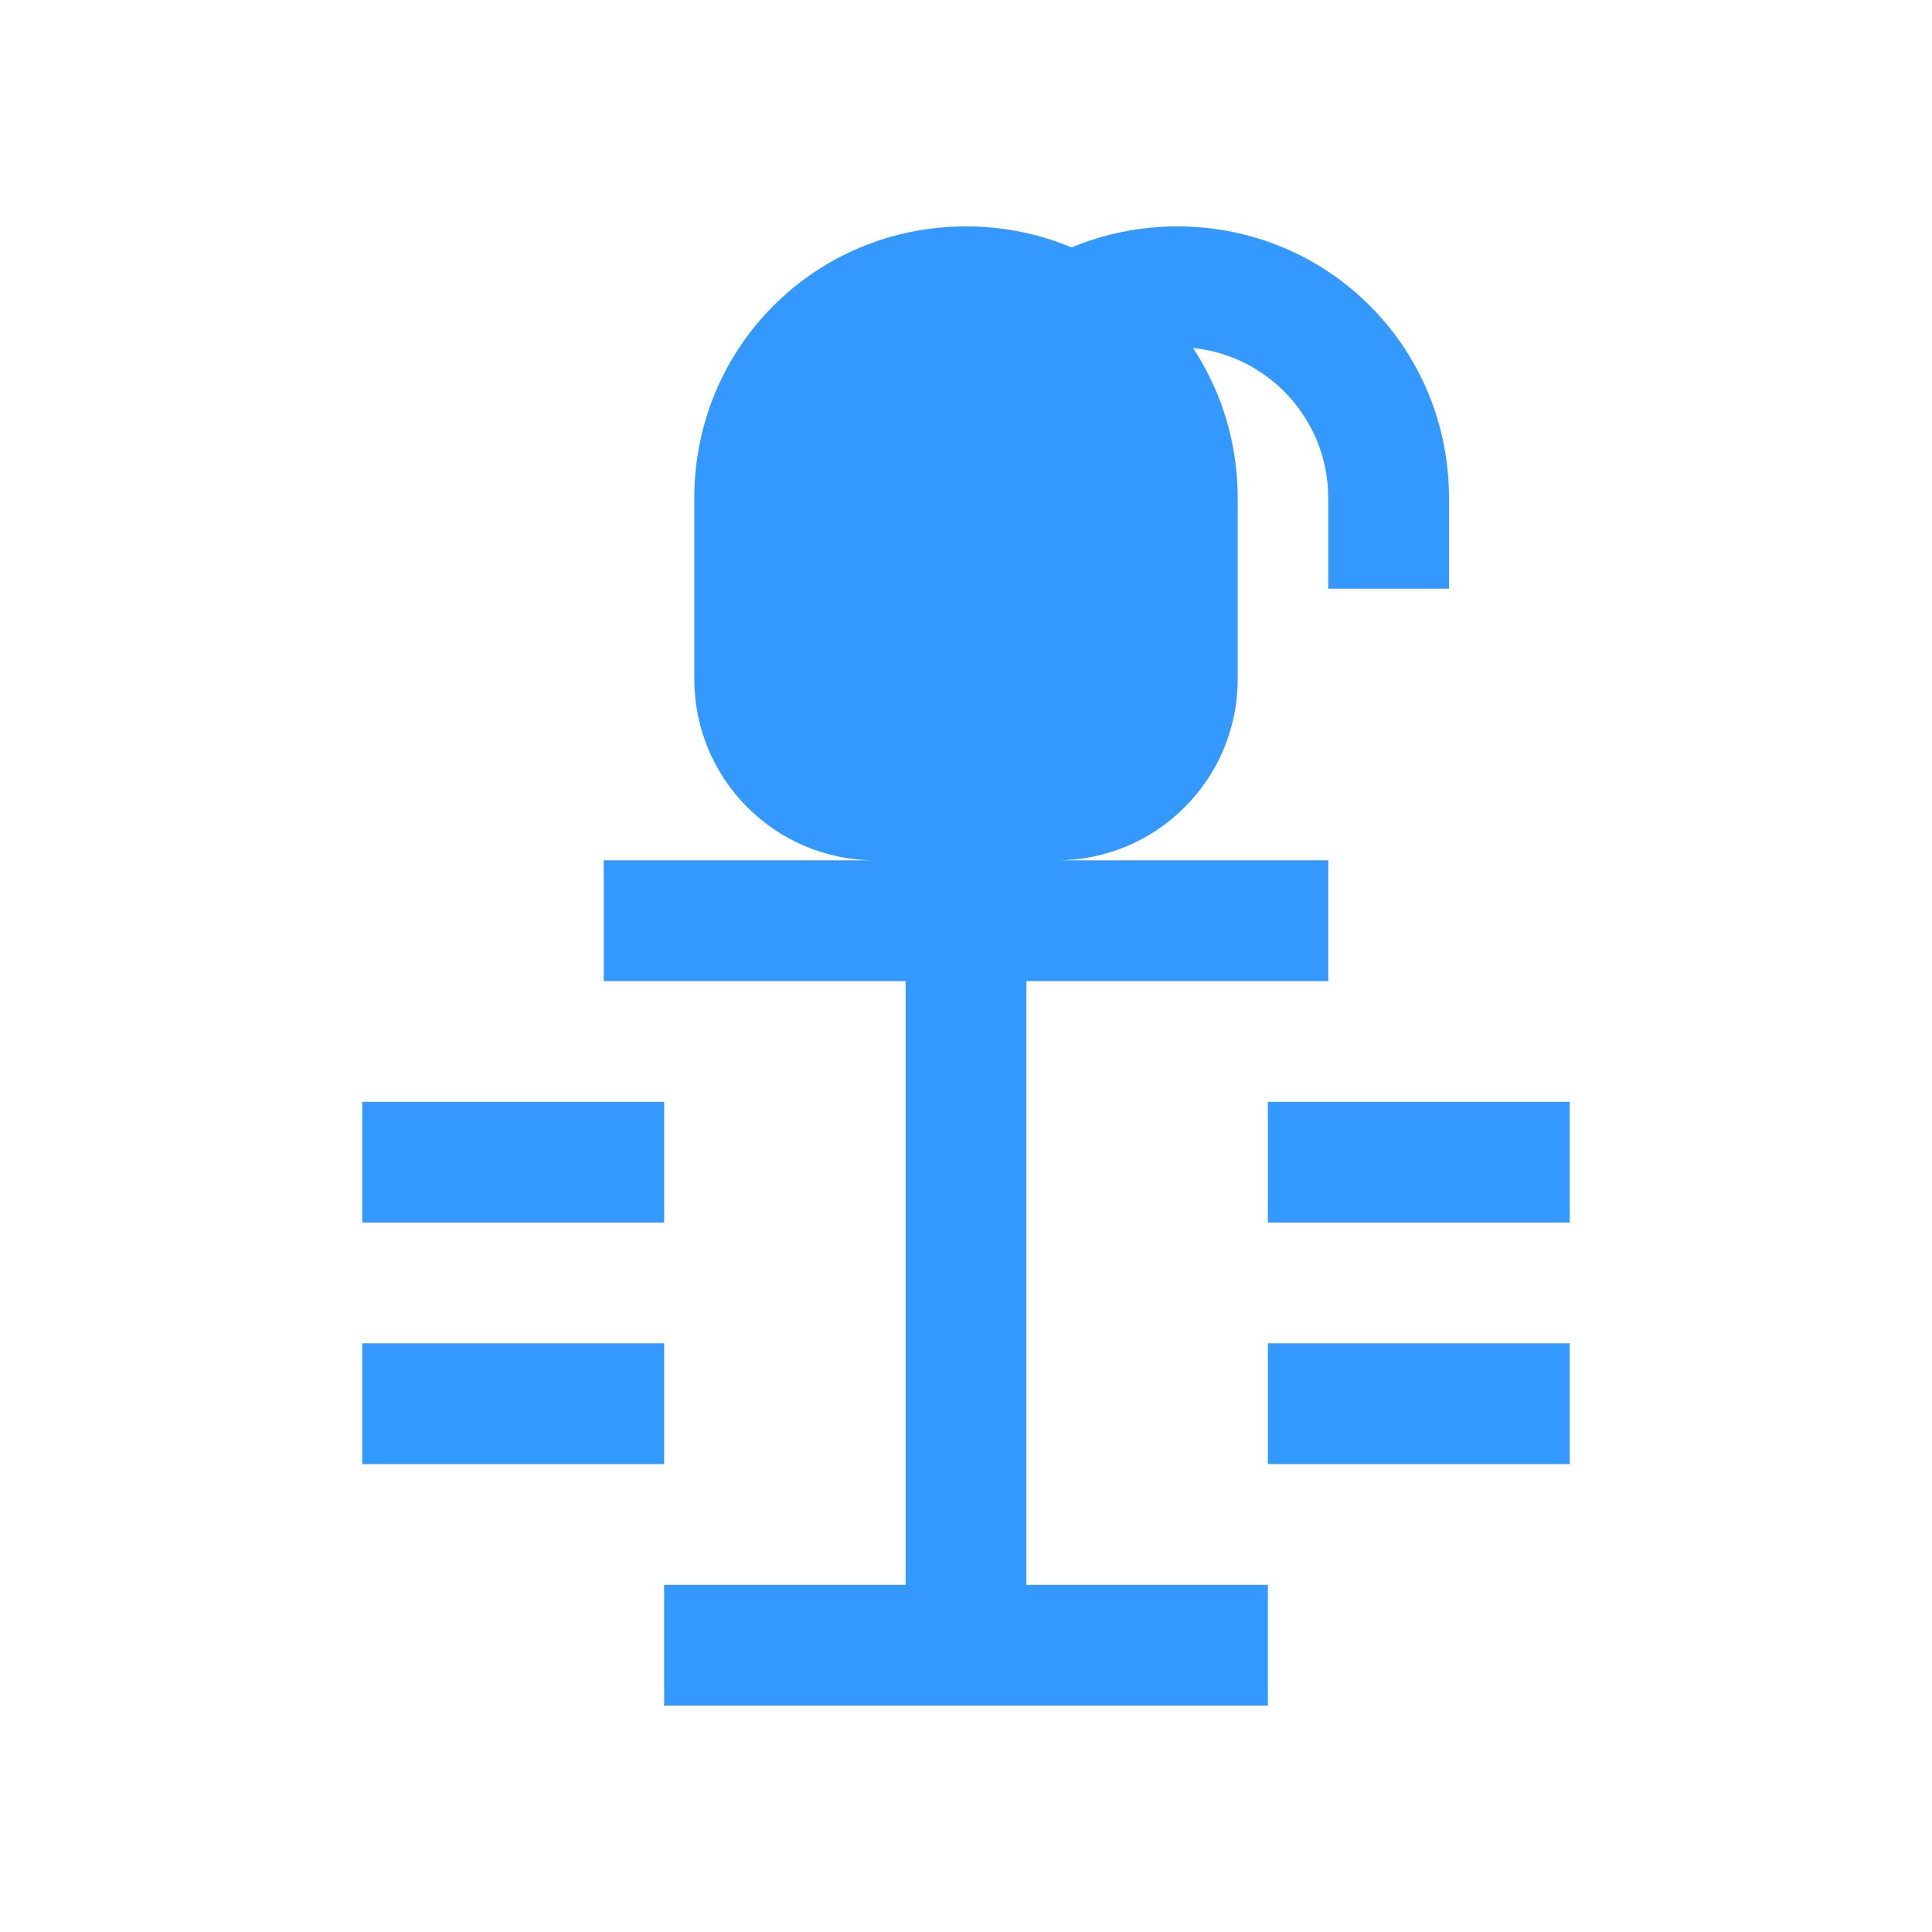
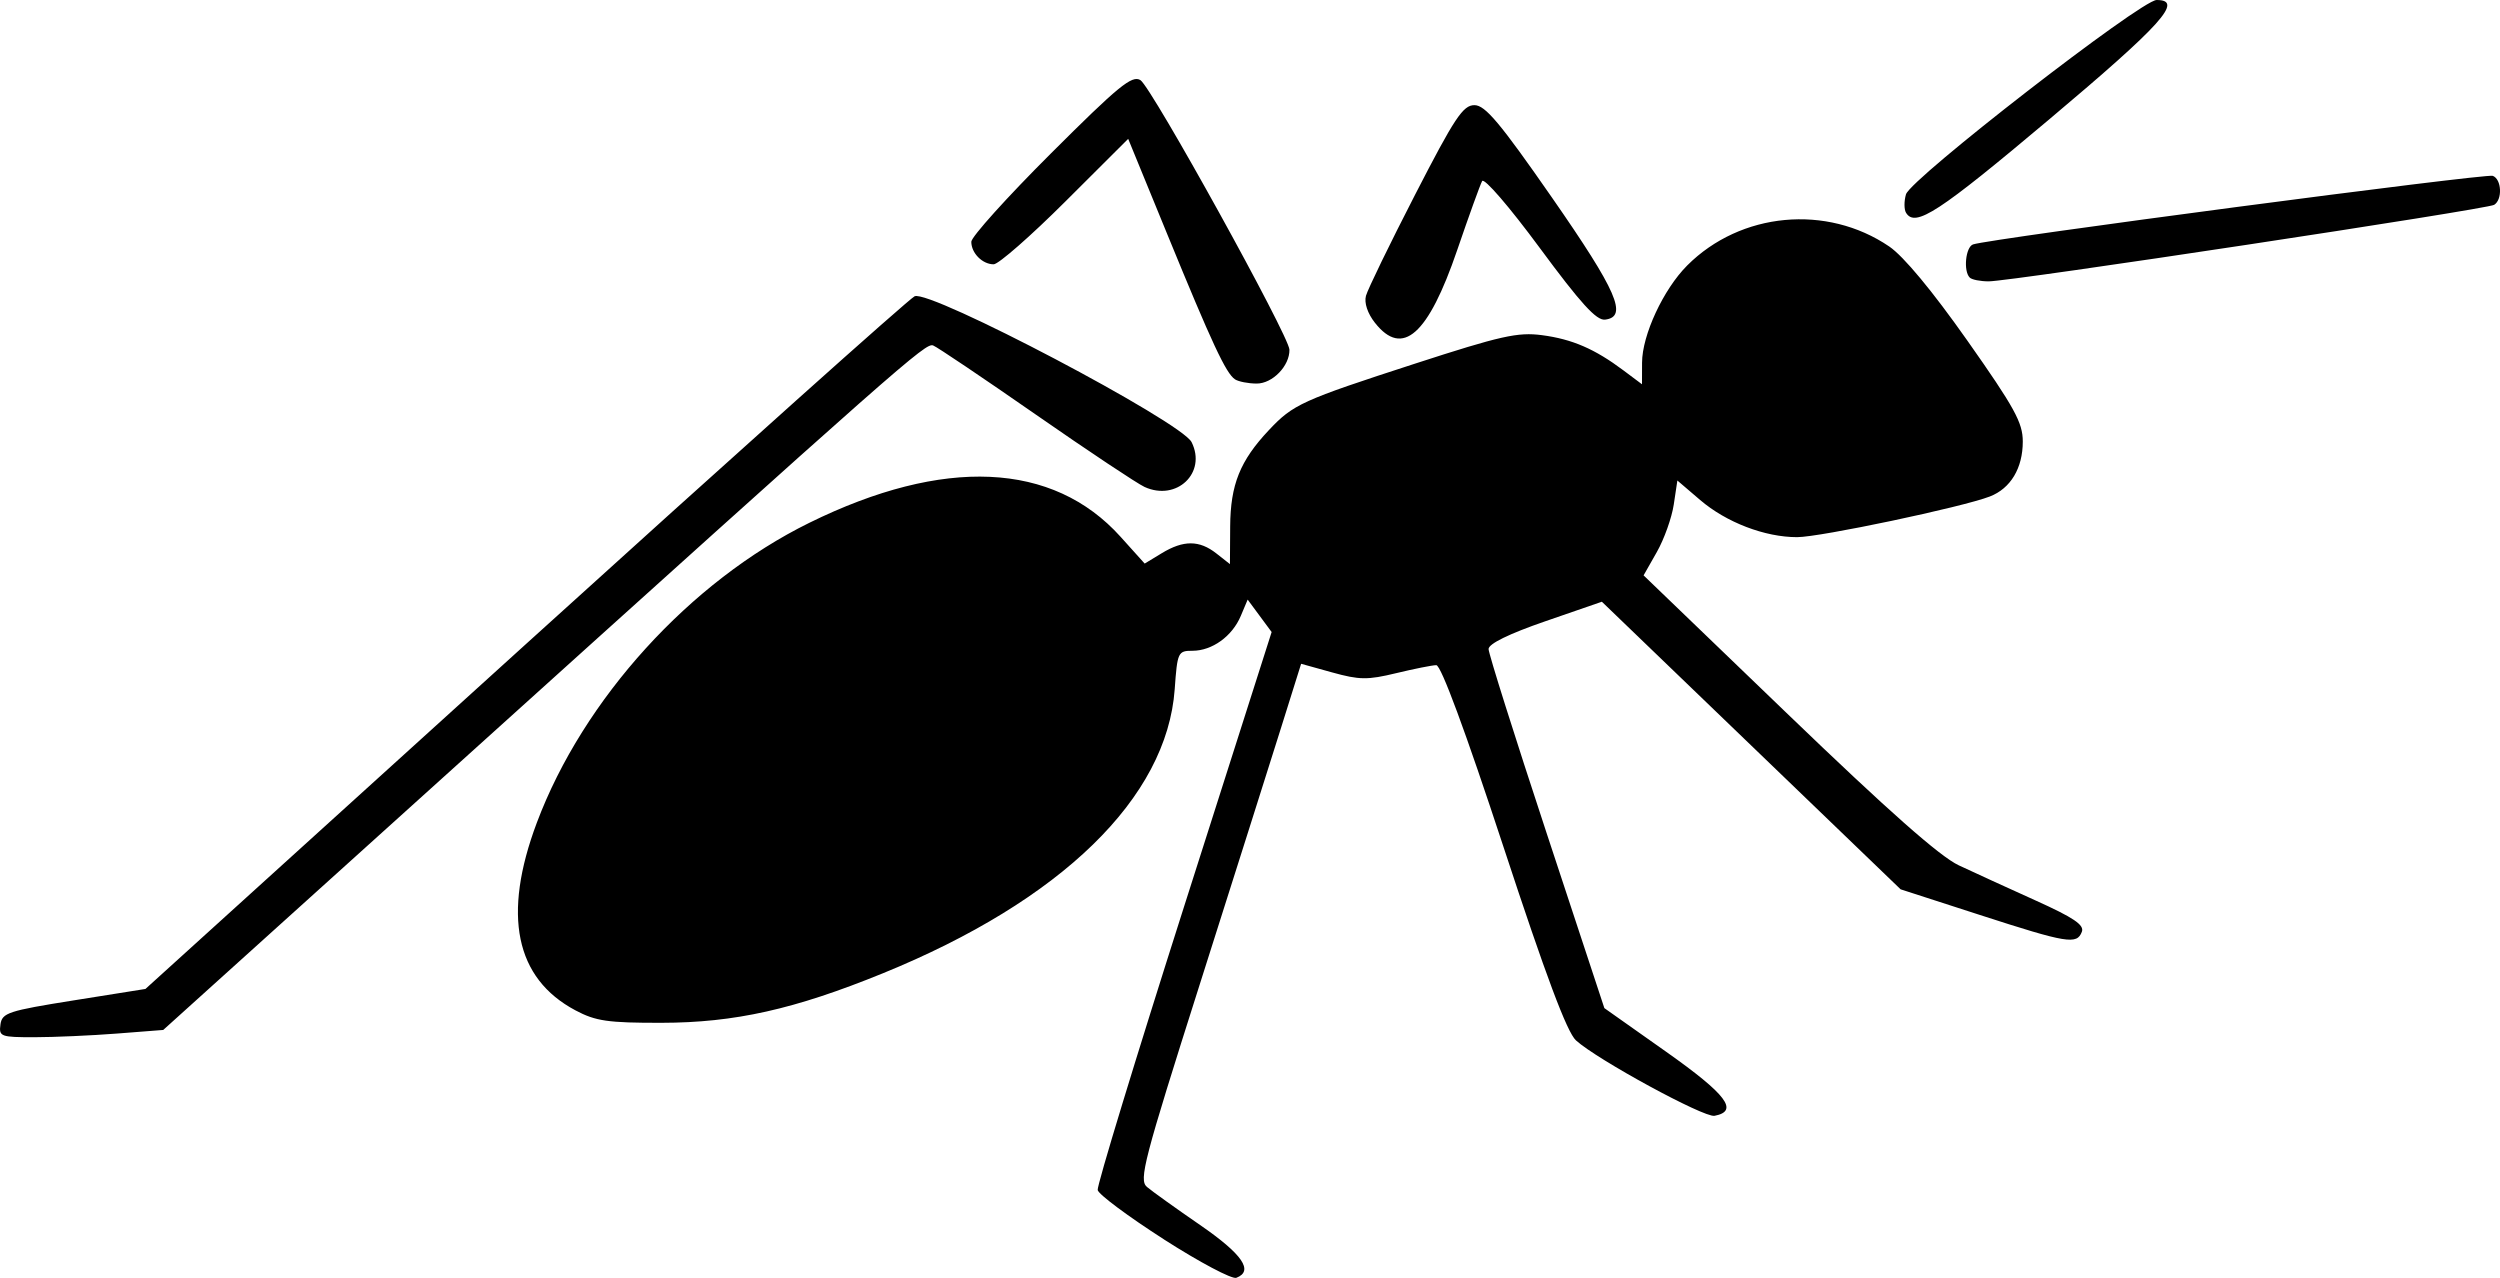
- <svg xmlns="http://www.w3.org/2000/svg" width="800px" height="800px" viewBox="0 0 512 512">
-   <path fill="#3399FF" d="M256 60c-40 0-72 32-72 72v48c0 26.5 21.5 48 48 48h48c26.5 0 48-21.5 48-48v-48c0-40-32-72-72-72zm-16 168h-80v32h80v192h32V260h80v-32h-80v-96c0-22.1 17.9-40 40-40s40 17.9 40 40v24h32v-24c0-40-32-72-72-72s-72 32-72 72v96zm-64 64H96v32h80v-32zm160 0v32h80v-32h-80zM96 356v32h80v-32H96zm240 0v32h80v-32h-80zM176 420v32h160v-32H176z" />
+ <svg xmlns="http://www.w3.org/2000/svg" width="116.381mm" height="59.487mm" viewBox="0 0 116.381 59.487" version="1.1" id="svg1" xml:space="preserve">
+   <defs id="defs1" />
+   <g id="layer1" transform="translate(-24.54942,-111.784)">
+     <path style="fill:#000000" d="m 78.729,169.477 c -1.655,-1.061 -3.042,-2.093 -3.08,-2.294 -0.039,-0.201 1.768,-6.128 4.014,-13.171 l 4.084,-12.805 -0.558,-0.755 -0.558,-0.755 -0.32,0.76 c -0.399,0.948 -1.333,1.622 -2.249,1.622 -0.674,0 -0.704,0.064 -0.827,1.787 -0.362,5.059 -5.276,9.842 -13.595,13.231 -4.112,1.675 -6.889,2.296 -10.293,2.301 -2.499,0.004 -3.066,-0.078 -4.01,-0.58 -2.803,-1.49 -3.41,-4.44 -1.797,-8.735 2.161,-5.756 7.134,-11.23 12.686,-13.961 6.252,-3.076 11.342,-2.847 14.489,0.651 l 1.122,1.247 0.794,-0.482 c 1.013,-0.616 1.751,-0.613 2.544,0.011 l 0.631,0.496 0.011,-1.753 c 0.013,-1.949 0.457,-3.056 1.804,-4.487 1.13,-1.201 1.525,-1.381 6.805,-3.094 3.992,-1.296 4.782,-1.473 5.907,-1.324 1.408,0.186 2.454,0.638 3.795,1.642 l 0.86,0.644 0.003,-1.006 c 0.003,-1.285 0.994,-3.417 2.104,-4.527 2.485,-2.485 6.492,-2.86 9.402,-0.882 0.67,0.456 2.004,2.062 3.638,4.383 2.196,3.119 2.58,3.817 2.58,4.696 0,1.241 -0.565,2.184 -1.534,2.56 -1.278,0.495 -7.903,1.893 -8.972,1.893 -1.503,0 -3.296,-0.687 -4.514,-1.73 l -1.06,-0.907 -0.168,1.12 c -0.093,0.616 -0.447,1.609 -0.787,2.208 l -0.618,1.088 6.704,6.452 c 4.688,4.512 7.084,6.63 7.967,7.045 0.695,0.326 2.305,1.063 3.577,1.637 1.775,0.801 2.277,1.14 2.155,1.458 -0.233,0.608 -0.669,0.536 -4.74,-0.781 l -3.697,-1.196 -6.954,-6.694 -6.954,-6.694 -2.637,0.911 c -1.691,0.584 -2.637,1.048 -2.637,1.291 0,0.209 1.213,4.055 2.695,8.548 l 2.695,8.168 2.875,2.031 c 2.822,1.994 3.402,2.762 2.254,2.983 -0.488,0.094 -5.475,-2.621 -6.451,-3.512 -0.418,-0.381 -1.402,-3.008 -3.373,-9.005 -1.773,-5.393 -2.909,-8.465 -3.129,-8.462 -0.19,0.002 -1.031,0.171 -1.87,0.373 -1.329,0.322 -1.71,0.317 -2.973,-0.034 l -1.449,-0.403 -0.922,2.94 c -0.507,1.617 -2.218,7.015 -3.801,11.996 -2.604,8.191 -2.839,9.091 -2.455,9.417 0.233,0.199 1.347,0.997 2.475,1.774 1.974,1.36 2.51,2.141 1.687,2.457 -0.2,0.077 -1.718,-0.728 -3.373,-1.789 z m -54.159,-10 c 0.078,-0.545 0.356,-0.636 3.417,-1.124 l 3.333,-0.531 17.66,-16.007 c 9.713,-8.804 17.879,-16.111 18.146,-16.238 0.701,-0.332 12.42,5.838 12.895,6.79 0.712,1.426 -0.694,2.767 -2.189,2.086 -0.344,-0.157 -2.624,-1.674 -5.066,-3.372 -2.442,-1.698 -4.592,-3.145 -4.776,-3.215 -0.351,-0.135 -1.313,0.713 -22.655,19.968 l -13.187,11.897 -2.159,0.168 c -1.187,0.092 -2.911,0.169 -3.831,0.17 -1.581,0.002 -1.667,-0.031 -1.587,-0.592 z m 57.469,-30.036 c -0.417,-0.274 -1.069,-1.672 -3.15,-6.752 l -1.82,-4.441 -2.928,2.92 c -1.61,1.606 -3.111,2.92 -3.334,2.92 -0.524,0 -1.041,-0.521 -1.041,-1.049 0,-0.228 1.667,-2.078 3.706,-4.112 3.149,-3.143 3.775,-3.656 4.167,-3.413 0.516,0.319 6.926,11.915 6.937,12.55 0.013,0.753 -0.789,1.58 -1.529,1.576 -0.392,-0.002 -0.845,-0.091 -1.008,-0.198 z m 6.517,-2.63 c -0.344,-0.437 -0.507,-0.927 -0.418,-1.257 0.08,-0.297 1.109,-2.416 2.288,-4.708 1.842,-3.582 2.23,-4.167 2.762,-4.167 0.501,0 1.189,0.82 3.607,4.299 3.035,4.367 3.552,5.556 2.473,5.686 -0.402,0.048 -1.134,-0.757 -3.043,-3.344 -1.409,-1.91 -2.586,-3.275 -2.679,-3.106 -0.091,0.166 -0.613,1.611 -1.16,3.211 -1.351,3.954 -2.549,5.013 -3.83,3.385 z m 27.689,-2.106 c -0.304,-0.304 -0.192,-1.422 0.154,-1.543 0.751,-0.262 23.88,-3.313 24.196,-3.192 0.414,0.159 0.458,1.105 0.063,1.35 -0.333,0.206 -22.503,3.562 -23.53,3.562 -0.389,0 -0.786,-0.079 -0.883,-0.176 z m -2.964,-3.014 c -0.095,-0.154 -0.097,-0.541 -0.004,-0.86 0.21,-0.723 10.947,-9.047 11.669,-9.047 1.275,0 0.263,1.126 -4.992,5.55 -5.158,4.342 -6.244,5.052 -6.673,4.357 z" id="path1" />
+   </g>
</svg>
